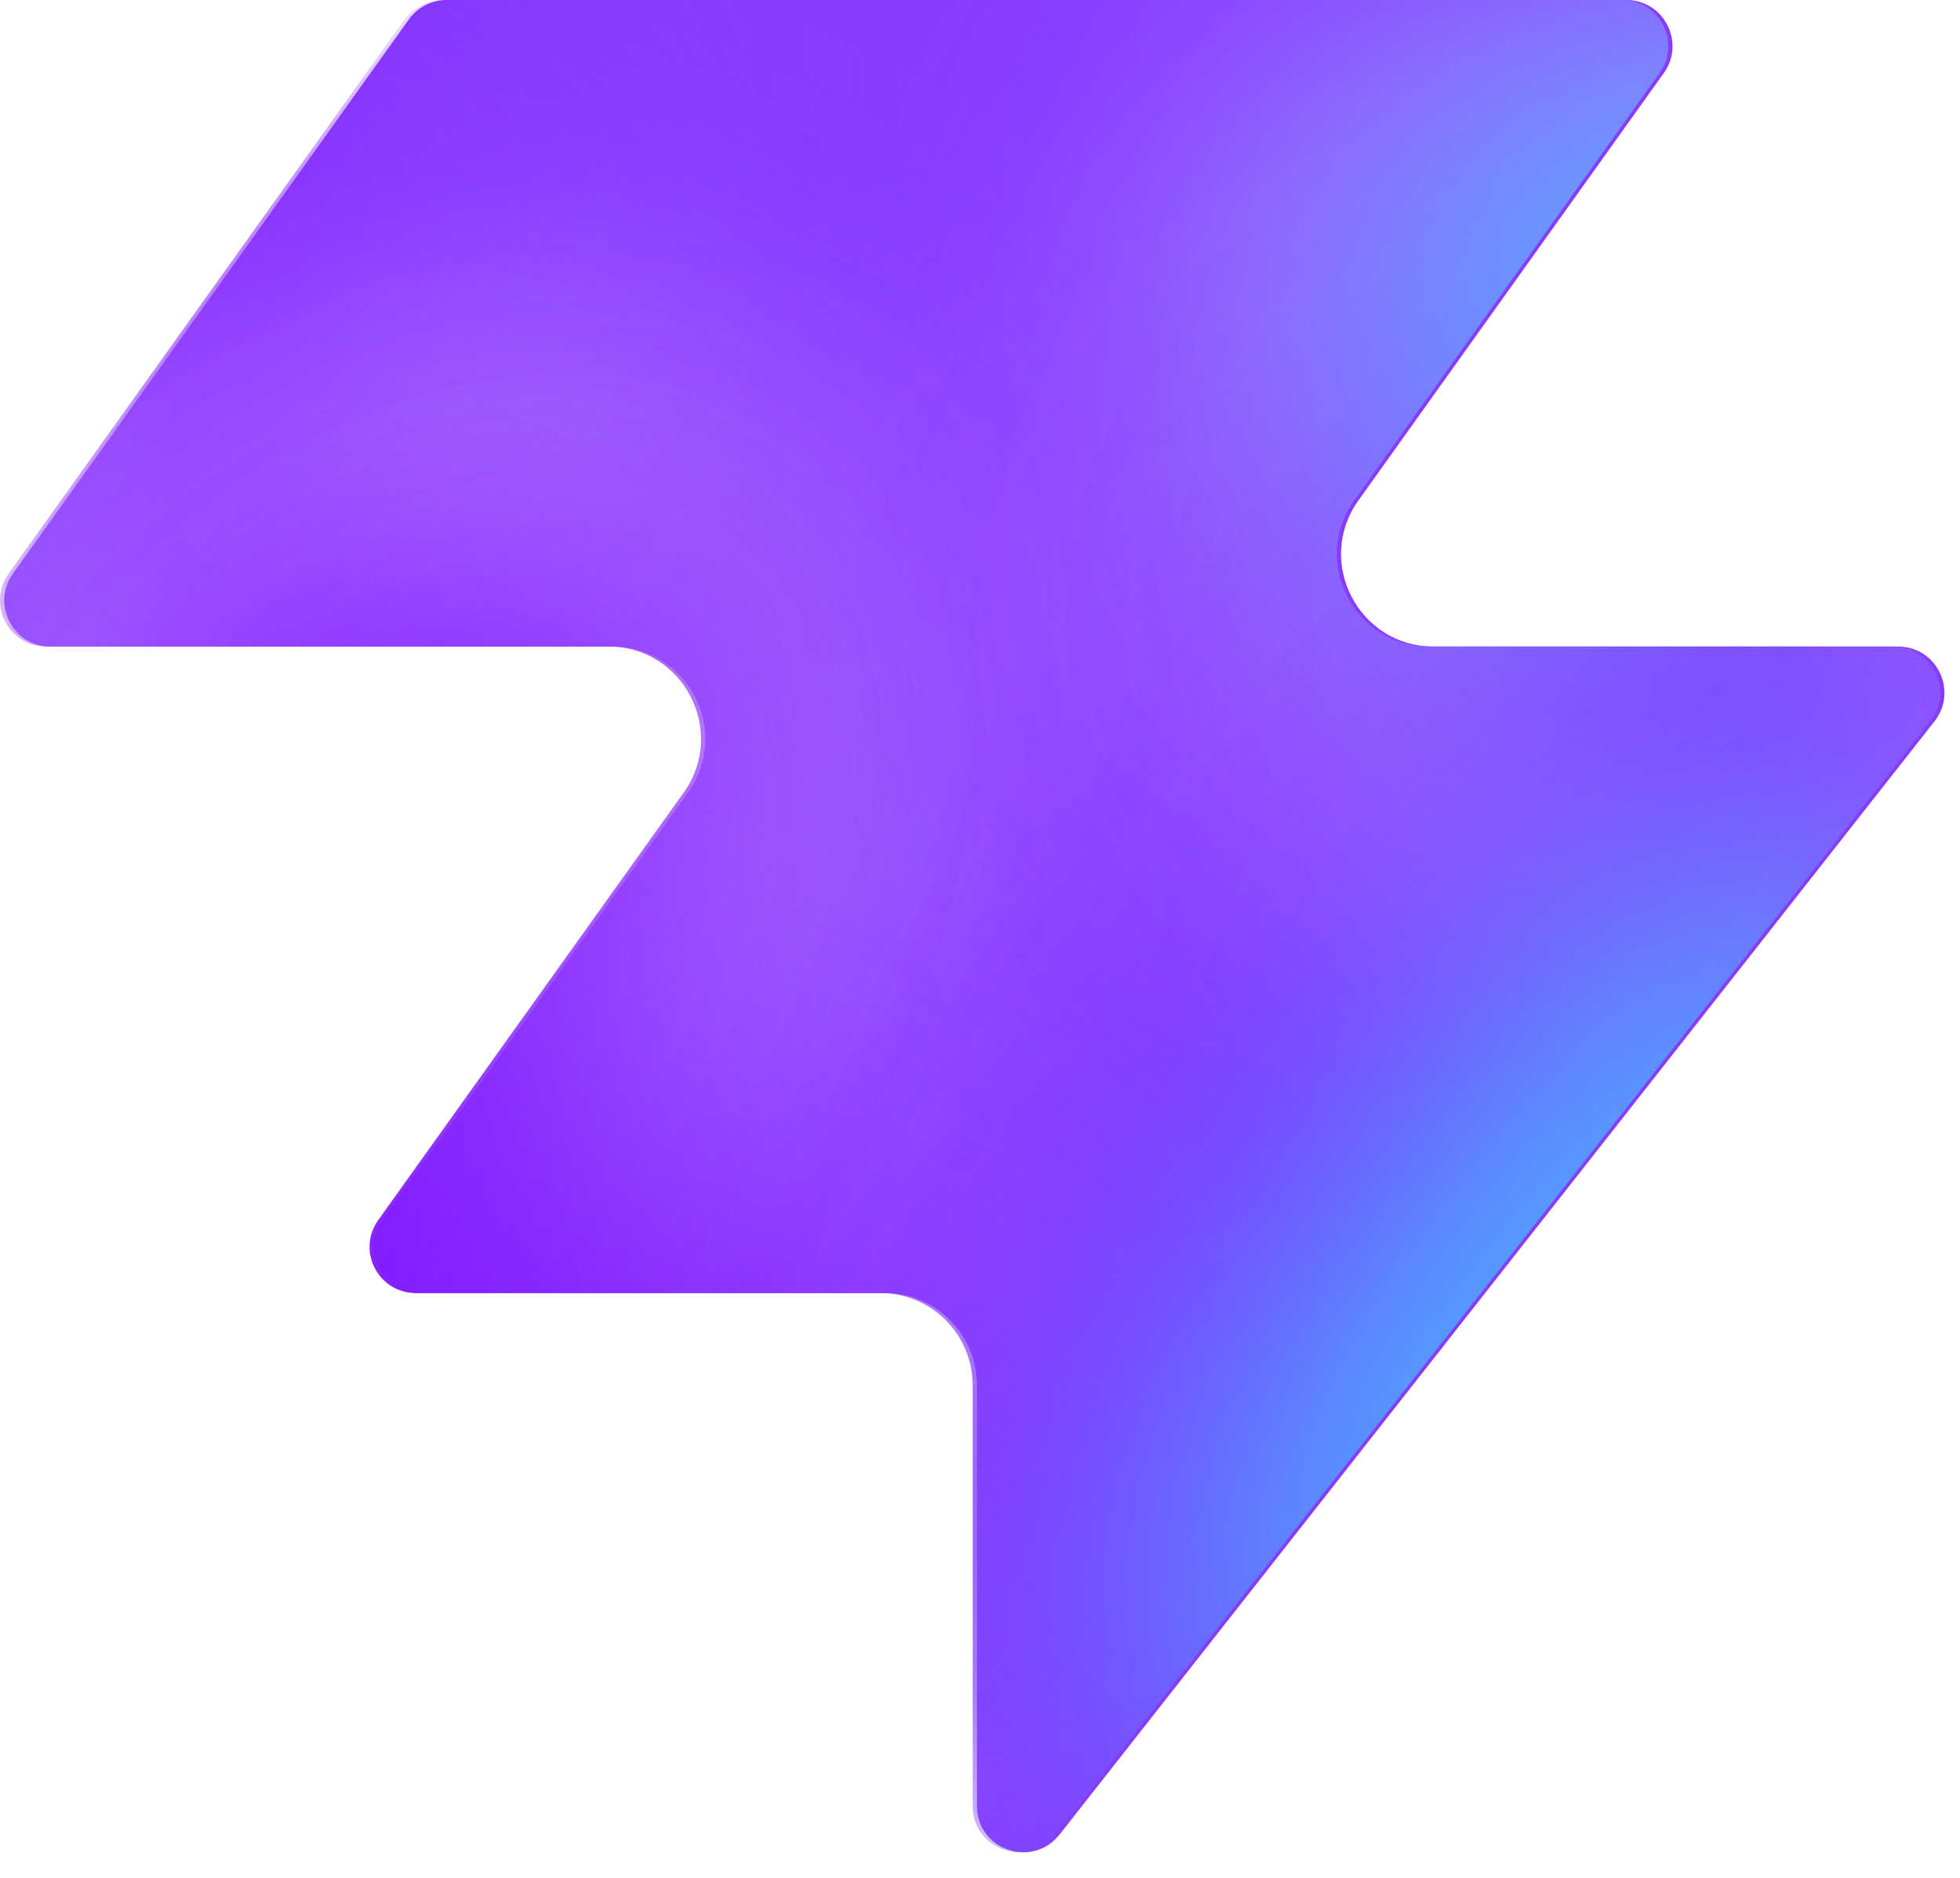
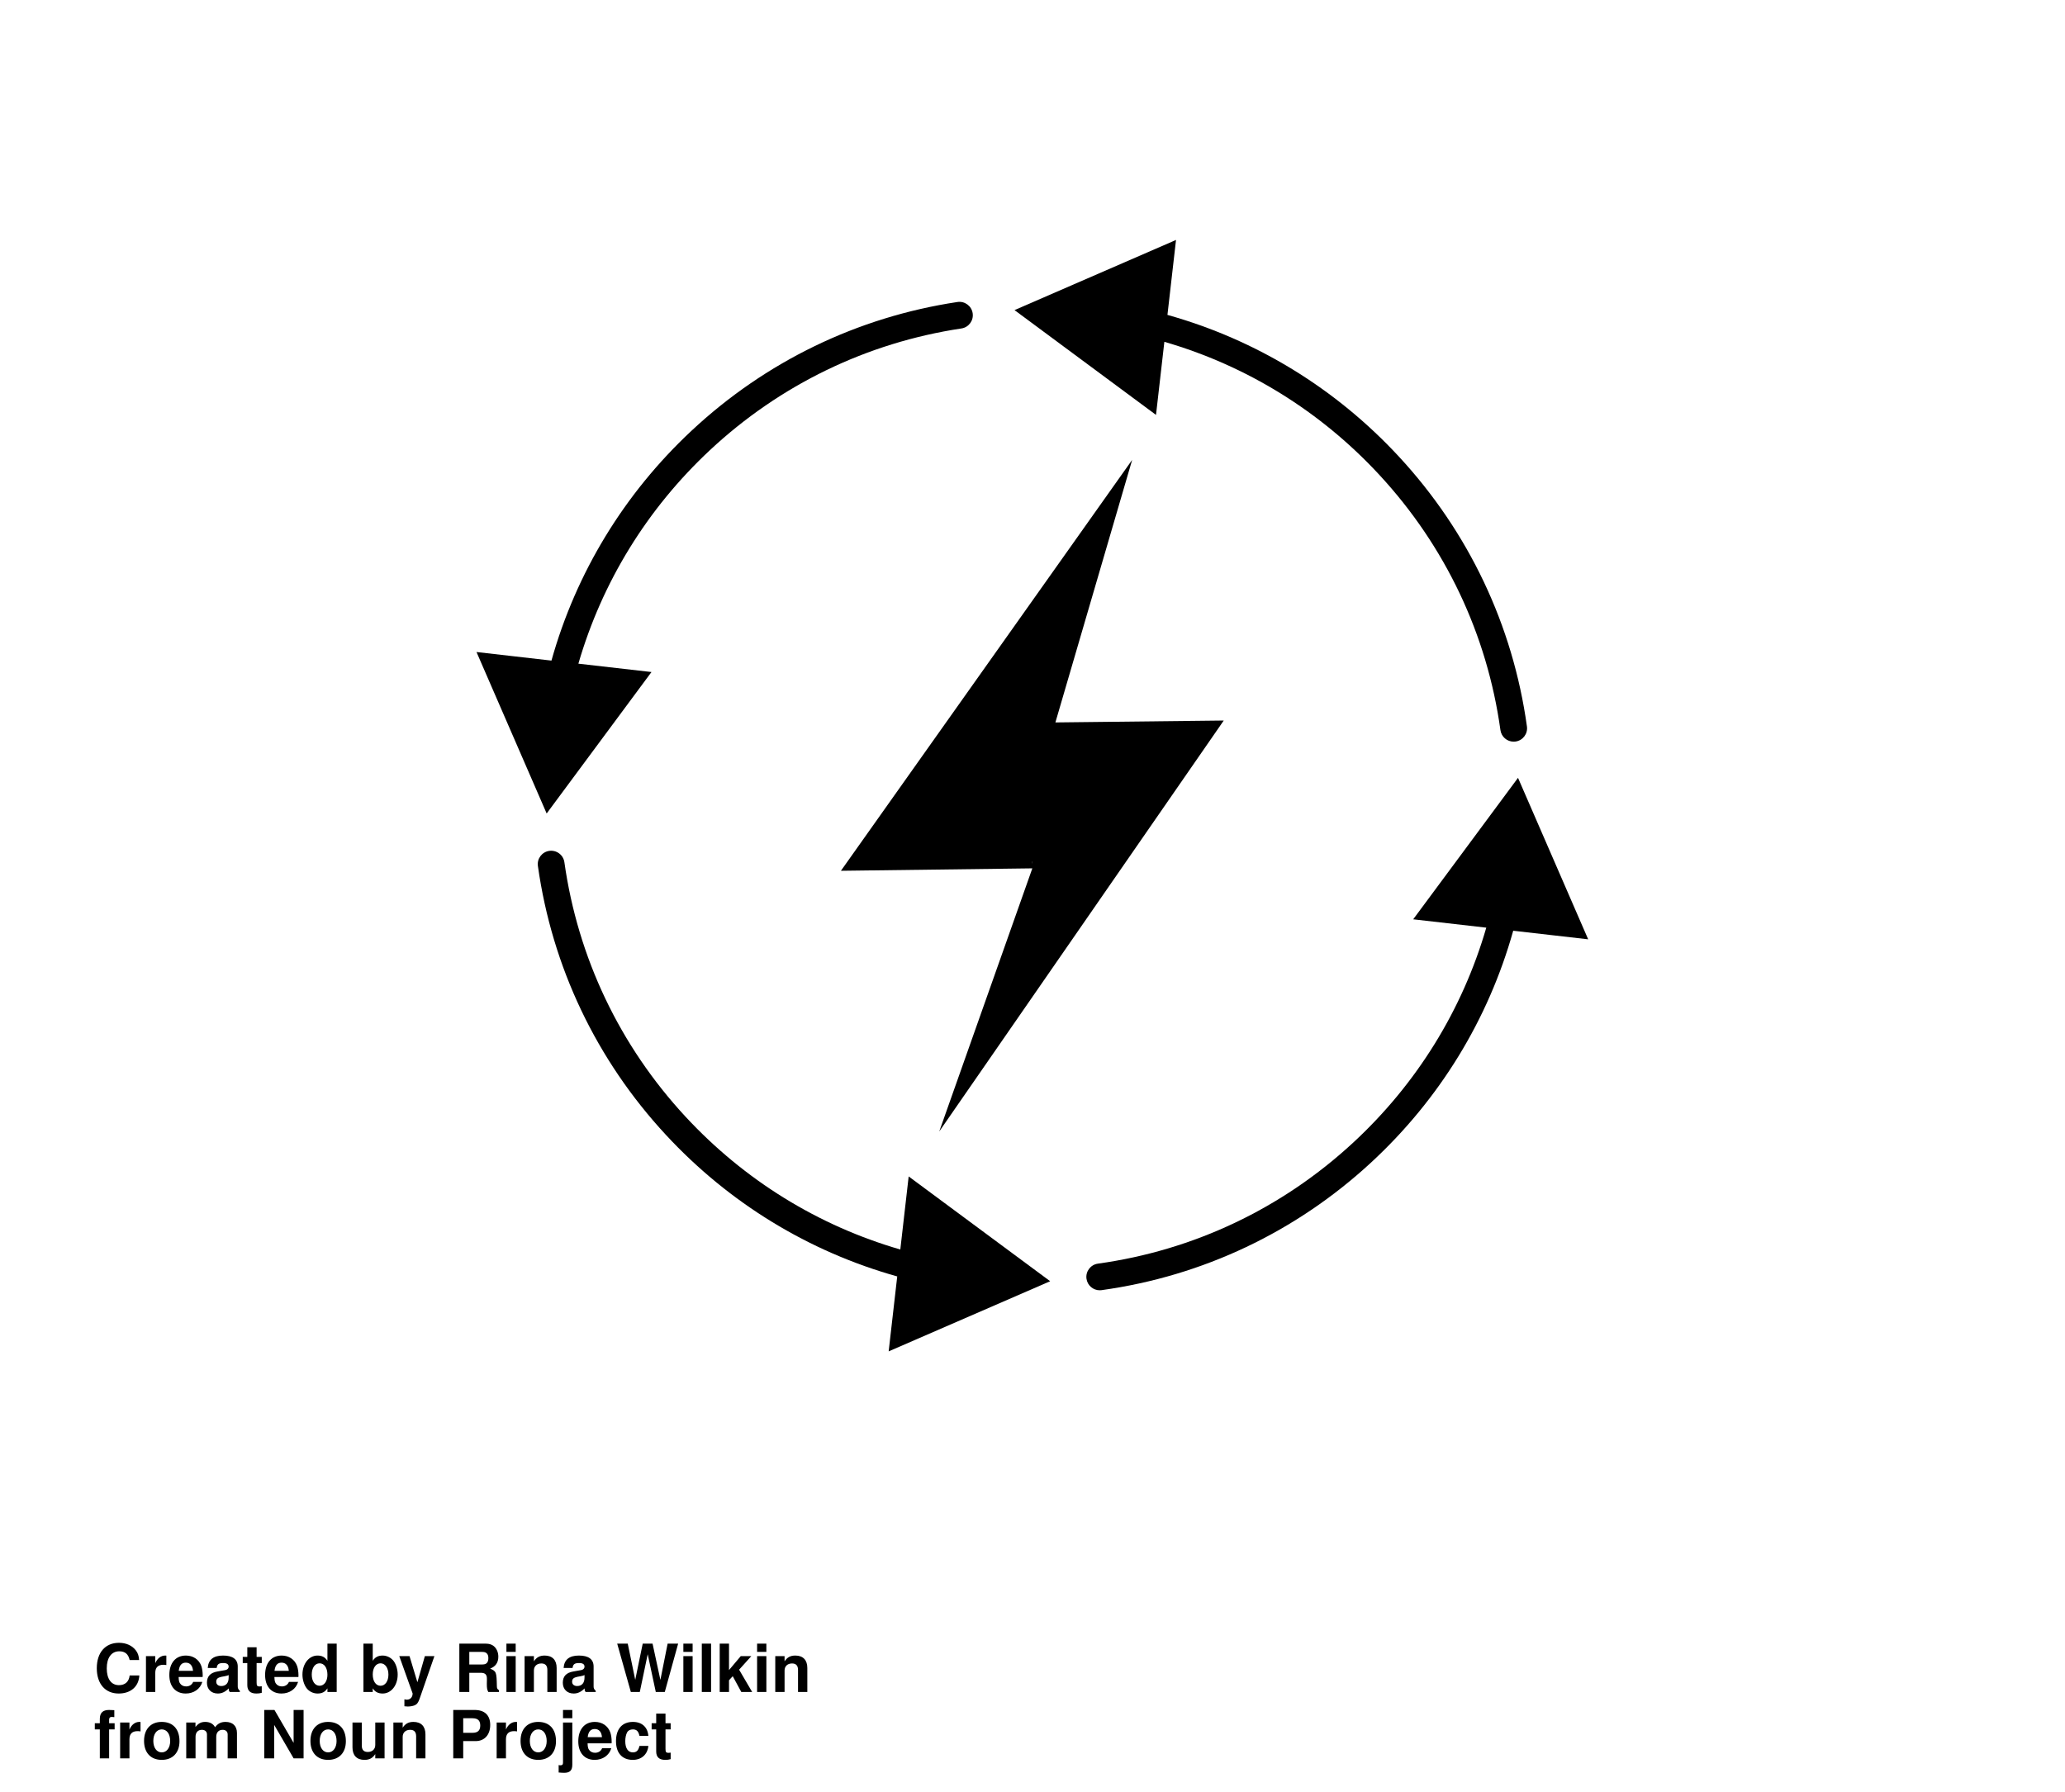
- <svg xmlns="http://www.w3.org/2000/svg" width="48" height="46" fill="none" viewBox="0 0 48 46">
-   <path fill="#863bff" d="M25.946 44.938c-.664.845-2.021.375-2.021-.698V33.937a2.26 2.26 0 0 0-2.262-2.262H10.287c-.92 0-1.456-1.04-.92-1.788l7.48-10.471c1.07-1.497 0-3.578-1.842-3.578H1.237c-.92 0-1.456-1.04-.92-1.788L10.013.474c.214-.297.556-.474.92-.474h28.894c.92 0 1.456 1.04.92 1.788l-7.48 10.471c-1.07 1.498 0 3.579 1.842 3.579h11.377c.943 0 1.473 1.088.89 1.83L25.947 44.94z" style="fill:#863bff;fill:color(display-p3 .525 .23 1);fill-opacity:1" />
-   <mask id="a" width="48" height="46" x="0" y="0" maskUnits="userSpaceOnUse" style="mask-type:alpha">
-     <path fill="#000" d="M25.842 44.938c-.664.844-2.021.375-2.021-.698V33.937a2.26 2.26 0 0 0-2.262-2.262H10.183c-.92 0-1.456-1.04-.92-1.788l7.48-10.471c1.07-1.498 0-3.579-1.842-3.579H1.133c-.92 0-1.456-1.04-.92-1.787L9.91.473c.214-.297.556-.474.92-.474h28.894c.92 0 1.456 1.04.92 1.788l-7.48 10.471c-1.07 1.498 0 3.578 1.842 3.578h11.377c.943 0 1.473 1.088.89 1.832L25.843 44.94z" style="fill:#000;fill-opacity:1" />
-   </mask>
-   <g mask="url(#a)">
-     <g filter="url(#b)">
-       <ellipse cx="5.508" cy="14.704" fill="#ede6ff" rx="5.508" ry="14.704" style="fill:#ede6ff;fill:color(display-p3 .927 .903 1);fill-opacity:1" transform="matrix(.00324 1 1 -.00324 -4.47 31.516)" />
-     </g>
-     <g filter="url(#c)">
-       <ellipse cx="10.399" cy="29.851" fill="#ede6ff" rx="10.399" ry="29.851" style="fill:#ede6ff;fill:color(display-p3 .927 .903 1);fill-opacity:1" transform="matrix(.00324 1 1 -.00324 -39.328 7.883)" />
-     </g>
-     <g filter="url(#d)">
-       <ellipse cx="5.508" cy="30.487" fill="#7e14ff" rx="5.508" ry="30.487" style="fill:#7e14ff;fill:color(display-p3 .492 .077 1);fill-opacity:1" transform="rotate(89.814 -25.913 -14.639)scale(1 -1)" />
-     </g>
-     <g filter="url(#e)">
-       <ellipse cx="5.508" cy="30.599" fill="#7e14ff" rx="5.508" ry="30.599" style="fill:#7e14ff;fill:color(display-p3 .492 .077 1);fill-opacity:1" transform="rotate(89.814 -32.644 -3.334)scale(1 -1)" />
-     </g>
-     <g filter="url(#f)">
-       <ellipse cx="5.508" cy="30.599" fill="#7e14ff" rx="5.508" ry="30.599" style="fill:#7e14ff;fill:color(display-p3 .492 .077 1);fill-opacity:1" transform="matrix(.00324 1 1 -.00324 -34.34 30.47)" />
-     </g>
-     <g filter="url(#g)">
-       <ellipse cx="14.072" cy="22.078" fill="#ede6ff" rx="14.072" ry="22.078" style="fill:#ede6ff;fill:color(display-p3 .927 .903 1);fill-opacity:1" transform="rotate(93.35 24.506 48.493)scale(-1 1)" />
-     </g>
-     <g filter="url(#h)">
-       <ellipse cx="3.47" cy="21.501" fill="#7e14ff" rx="3.47" ry="21.501" style="fill:#7e14ff;fill:color(display-p3 .492 .077 1);fill-opacity:1" transform="rotate(89.009 28.708 47.59)scale(-1 1)" />
-     </g>
-     <g filter="url(#i)">
-       <ellipse cx="3.47" cy="21.501" fill="#7e14ff" rx="3.47" ry="21.501" style="fill:#7e14ff;fill:color(display-p3 .492 .077 1);fill-opacity:1" transform="rotate(89.009 28.708 47.59)scale(-1 1)" />
-     </g>
-     <g filter="url(#j)">
-       <ellipse cx=".387" cy="8.972" fill="#7e14ff" rx="4.407" ry="29.108" style="fill:#7e14ff;fill:color(display-p3 .492 .077 1);fill-opacity:1" transform="rotate(39.51 .387 8.972)" />
-     </g>
-     <g filter="url(#k)">
-       <ellipse cx="47.523" cy="-6.092" fill="#7e14ff" rx="4.407" ry="29.108" style="fill:#7e14ff;fill:color(display-p3 .492 .077 1);fill-opacity:1" transform="rotate(37.892 47.523 -6.092)" />
-     </g>
-     <g filter="url(#l)">
-       <ellipse cx="41.412" cy="6.333" fill="#47bfff" rx="5.971" ry="9.665" style="fill:#47bfff;fill:color(display-p3 .28 .748 1);fill-opacity:1" transform="rotate(37.892 41.412 6.333)" />
-     </g>
-     <g filter="url(#m)">
-       <ellipse cx="-1.879" cy="38.332" fill="#7e14ff" rx="4.407" ry="29.108" style="fill:#7e14ff;fill:color(display-p3 .492 .077 1);fill-opacity:1" transform="rotate(37.892 -1.88 38.332)" />
-     </g>
-     <g filter="url(#n)">
-       <ellipse cx="-1.879" cy="38.332" fill="#7e14ff" rx="4.407" ry="29.108" style="fill:#7e14ff;fill:color(display-p3 .492 .077 1);fill-opacity:1" transform="rotate(37.892 -1.88 38.332)" />
-     </g>
-     <g filter="url(#o)">
-       <ellipse cx="35.651" cy="29.907" fill="#7e14ff" rx="4.407" ry="29.108" style="fill:#7e14ff;fill:color(display-p3 .492 .077 1);fill-opacity:1" transform="rotate(37.892 35.651 29.907)" />
-     </g>
-     <g filter="url(#p)">
-       <ellipse cx="38.418" cy="32.4" fill="#47bfff" rx="5.971" ry="15.297" style="fill:#47bfff;fill:color(display-p3 .28 .748 1);fill-opacity:1" transform="rotate(37.892 38.418 32.4)" />
-     </g>
+ <svg xmlns="http://www.w3.org/2000/svg" version="1.2" baseProfile="tiny" x="0px" y="0px" viewBox="-42.095 -59.528 926.079 803.623" overflow="visible" xml:space="preserve">
+   <g>
+     <path d="M250.071,241.923l-32.778-3.749c10.596-36.541,30.802-69.432,58.919-95.71c31.435-29.379,70.461-48.279,112.86-54.657   c3.277-0.493,5.534-3.549,5.041-6.826c-0.493-3.276-3.551-5.533-6.826-5.041c-44.81,6.741-86.053,26.712-119.269,57.756   c-30.207,28.231-51.768,63.695-62.805,103.096l-33.615-3.845l31.465,72.432L250.071,241.923z" />
+     <path d="M572.836,461.896c30.678-28.364,52.545-64.114,63.694-103.923l33.616,3.844l-31.466-72.431l-47.006,63.457l32.779,3.748   c-10.705,36.925-31.202,70.086-59.763,96.493c-31.923,29.514-71.487,48.263-114.418,54.221c-3.282,0.456-5.573,3.486-5.118,6.769   c0.417,3.002,2.988,5.176,5.936,5.176c0.274,0,0.553-0.02,0.833-0.058C497.292,512.896,539.103,493.083,572.836,461.896z" />
+     <path d="M361.663,500.963c-36.85-10.683-69.958-31.124-96.34-59.598c-29.487-31.826-48.267-71.285-54.308-114.111   c-0.463-3.281-3.498-5.566-6.779-5.104s-5.566,3.498-5.104,6.779c6.385,45.262,26.229,86.961,57.388,120.592   c28.338,30.586,64.032,52.393,103.761,63.519l-3.844,33.617l72.431-31.466l-63.457-47.006L361.663,500.963z" />
+     <path d="M480.081,93.803c36.925,10.705,70.087,31.201,96.493,59.763c29.514,31.922,48.263,71.487,54.221,114.417   c0.417,3.003,2.988,5.176,5.936,5.176c0.274,0,0.553-0.019,0.833-0.058c3.282-0.456,5.573-3.485,5.118-6.768   c-6.297-45.371-26.11-87.182-57.297-120.914c-28.364-30.678-64.114-52.546-103.922-63.694l3.844-33.616l-72.431,31.466   l63.457,47.006L480.081,93.803z" />
+     <path d="M506.716,263.676l-75.504,0.857l34.431-117.781L335.029,331.078l85.843-1.09l-41.749,118.027L506.716,263.676z    M420.809,328.026c0,0-0.047-0.822,0.132-1.361C420.812,327.994,420.808,328.022,420.809,328.026z" />
  </g>
-   <defs>
-     <filter id="b" width="60.045" height="41.654" x="-19.77" y="16.149" color-interpolation-filters="sRGB" filterUnits="userSpaceOnUse">
-       <feFlood flood-opacity="0" result="BackgroundImageFix" />
-       <feBlend in="SourceGraphic" in2="BackgroundImageFix" result="shape" />
-       <feGaussianBlur result="effect1_foregroundBlur_2002_17158" stdDeviation="7.659" />
-     </filter>
-     <filter id="c" width="90.34" height="51.437" x="-54.613" y="-7.533" color-interpolation-filters="sRGB" filterUnits="userSpaceOnUse">
-       <feFlood flood-opacity="0" result="BackgroundImageFix" />
-       <feBlend in="SourceGraphic" in2="BackgroundImageFix" result="shape" />
-       <feGaussianBlur result="effect1_foregroundBlur_2002_17158" stdDeviation="7.659" />
-     </filter>
-     <filter id="d" width="79.355" height="29.4" x="-49.64" y="2.03" color-interpolation-filters="sRGB" filterUnits="userSpaceOnUse">
-       <feFlood flood-opacity="0" result="BackgroundImageFix" />
-       <feBlend in="SourceGraphic" in2="BackgroundImageFix" result="shape" />
-       <feGaussianBlur result="effect1_foregroundBlur_2002_17158" stdDeviation="4.596" />
-     </filter>
-     <filter id="e" width="79.579" height="29.4" x="-45.045" y="20.029" color-interpolation-filters="sRGB" filterUnits="userSpaceOnUse">
-       <feFlood flood-opacity="0" result="BackgroundImageFix" />
-       <feBlend in="SourceGraphic" in2="BackgroundImageFix" result="shape" />
-       <feGaussianBlur result="effect1_foregroundBlur_2002_17158" stdDeviation="4.596" />
-     </filter>
-     <filter id="f" width="79.579" height="29.4" x="-43.513" y="21.178" color-interpolation-filters="sRGB" filterUnits="userSpaceOnUse">
-       <feFlood flood-opacity="0" result="BackgroundImageFix" />
-       <feBlend in="SourceGraphic" in2="BackgroundImageFix" result="shape" />
-       <feGaussianBlur result="effect1_foregroundBlur_2002_17158" stdDeviation="4.596" />
-     </filter>
-     <filter id="g" width="74.749" height="58.852" x="15.756" y="-17.901" color-interpolation-filters="sRGB" filterUnits="userSpaceOnUse">
-       <feFlood flood-opacity="0" result="BackgroundImageFix" />
-       <feBlend in="SourceGraphic" in2="BackgroundImageFix" result="shape" />
-       <feGaussianBlur result="effect1_foregroundBlur_2002_17158" stdDeviation="7.659" />
-     </filter>
-     <filter id="h" width="61.377" height="25.362" x="23.548" y="2.284" color-interpolation-filters="sRGB" filterUnits="userSpaceOnUse">
-       <feFlood flood-opacity="0" result="BackgroundImageFix" />
-       <feBlend in="SourceGraphic" in2="BackgroundImageFix" result="shape" />
-       <feGaussianBlur result="effect1_foregroundBlur_2002_17158" stdDeviation="4.596" />
-     </filter>
-     <filter id="i" width="61.377" height="25.362" x="23.548" y="2.284" color-interpolation-filters="sRGB" filterUnits="userSpaceOnUse">
-       <feFlood flood-opacity="0" result="BackgroundImageFix" />
-       <feBlend in="SourceGraphic" in2="BackgroundImageFix" result="shape" />
-       <feGaussianBlur result="effect1_foregroundBlur_2002_17158" stdDeviation="4.596" />
-     </filter>
-     <filter id="j" width="56.045" height="63.649" x="-27.636" y="-22.853" color-interpolation-filters="sRGB" filterUnits="userSpaceOnUse">
-       <feFlood flood-opacity="0" result="BackgroundImageFix" />
-       <feBlend in="SourceGraphic" in2="BackgroundImageFix" result="shape" />
-       <feGaussianBlur result="effect1_foregroundBlur_2002_17158" stdDeviation="4.596" />
-     </filter>
-     <filter id="k" width="54.814" height="64.646" x="20.116" y="-38.415" color-interpolation-filters="sRGB" filterUnits="userSpaceOnUse">
-       <feFlood flood-opacity="0" result="BackgroundImageFix" />
-       <feBlend in="SourceGraphic" in2="BackgroundImageFix" result="shape" />
-       <feGaussianBlur result="effect1_foregroundBlur_2002_17158" stdDeviation="4.596" />
-     </filter>
-     <filter id="l" width="33.541" height="35.313" x="24.641" y="-11.323" color-interpolation-filters="sRGB" filterUnits="userSpaceOnUse">
-       <feFlood flood-opacity="0" result="BackgroundImageFix" />
-       <feBlend in="SourceGraphic" in2="BackgroundImageFix" result="shape" />
-       <feGaussianBlur result="effect1_foregroundBlur_2002_17158" stdDeviation="4.596" />
-     </filter>
-     <filter id="m" width="54.814" height="64.646" x="-29.286" y="6.009" color-interpolation-filters="sRGB" filterUnits="userSpaceOnUse">
-       <feFlood flood-opacity="0" result="BackgroundImageFix" />
-       <feBlend in="SourceGraphic" in2="BackgroundImageFix" result="shape" />
-       <feGaussianBlur result="effect1_foregroundBlur_2002_17158" stdDeviation="4.596" />
-     </filter>
-     <filter id="n" width="54.814" height="64.646" x="-29.286" y="6.009" color-interpolation-filters="sRGB" filterUnits="userSpaceOnUse">
-       <feFlood flood-opacity="0" result="BackgroundImageFix" />
-       <feBlend in="SourceGraphic" in2="BackgroundImageFix" result="shape" />
-       <feGaussianBlur result="effect1_foregroundBlur_2002_17158" stdDeviation="4.596" />
-     </filter>
-     <filter id="o" width="54.814" height="64.646" x="8.244" y="-2.416" color-interpolation-filters="sRGB" filterUnits="userSpaceOnUse">
-       <feFlood flood-opacity="0" result="BackgroundImageFix" />
-       <feBlend in="SourceGraphic" in2="BackgroundImageFix" result="shape" />
-       <feGaussianBlur result="effect1_foregroundBlur_2002_17158" stdDeviation="4.596" />
-     </filter>
-     <filter id="p" width="39.409" height="43.623" x="18.713" y="10.588" color-interpolation-filters="sRGB" filterUnits="userSpaceOnUse">
-       <feFlood flood-opacity="0" result="BackgroundImageFix" />
-       <feBlend in="SourceGraphic" in2="BackgroundImageFix" result="shape" />
-       <feGaussianBlur result="effect1_foregroundBlur_2002_17158" stdDeviation="4.596" />
-     </filter>
-   </defs>
+   <text x="0.0" y="699.449" font-size="29.764" font-weight="bold" font-family="Arbeit Regular, Helvetica, Arial-Unicode, Arial, Sans-serif" fill="#000000">Created by Rina Wilkin</text>
+   <text x="0.0" y="729.213" font-size="29.764" font-weight="bold" font-family="Arbeit Regular, Helvetica, Arial-Unicode, Arial, Sans-serif" fill="#000000">from Noun Project</text>
</svg>
